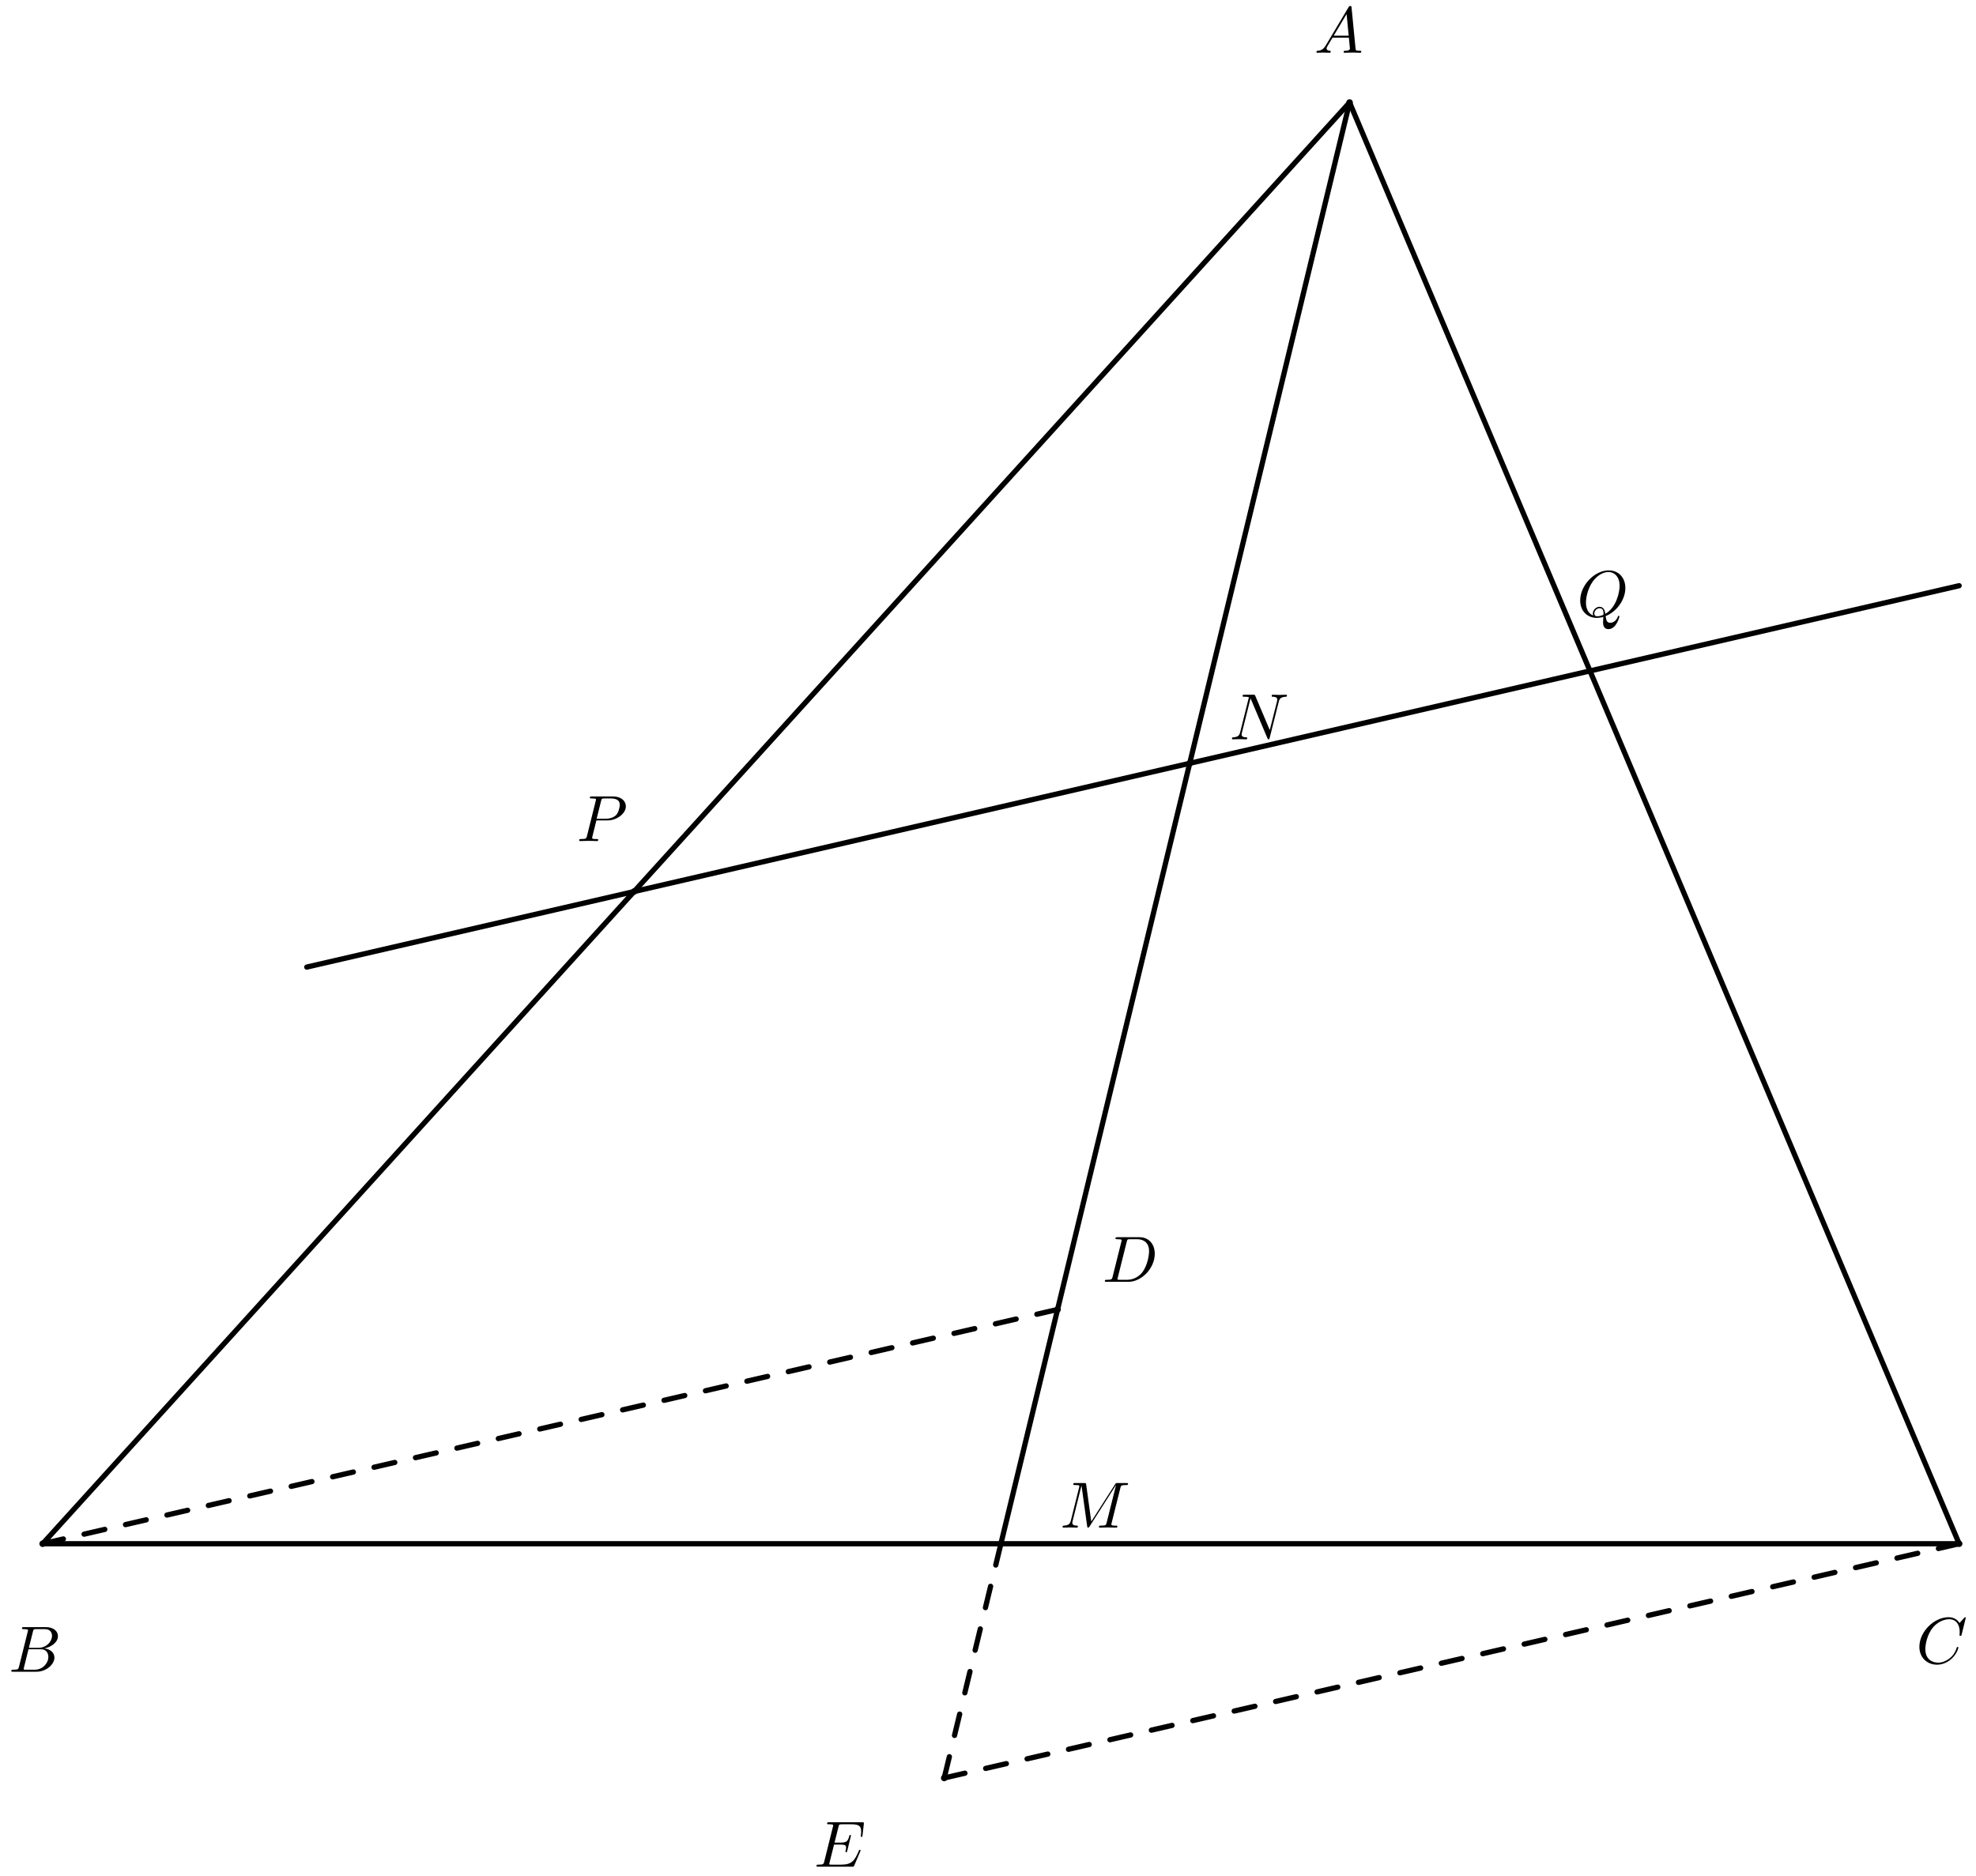
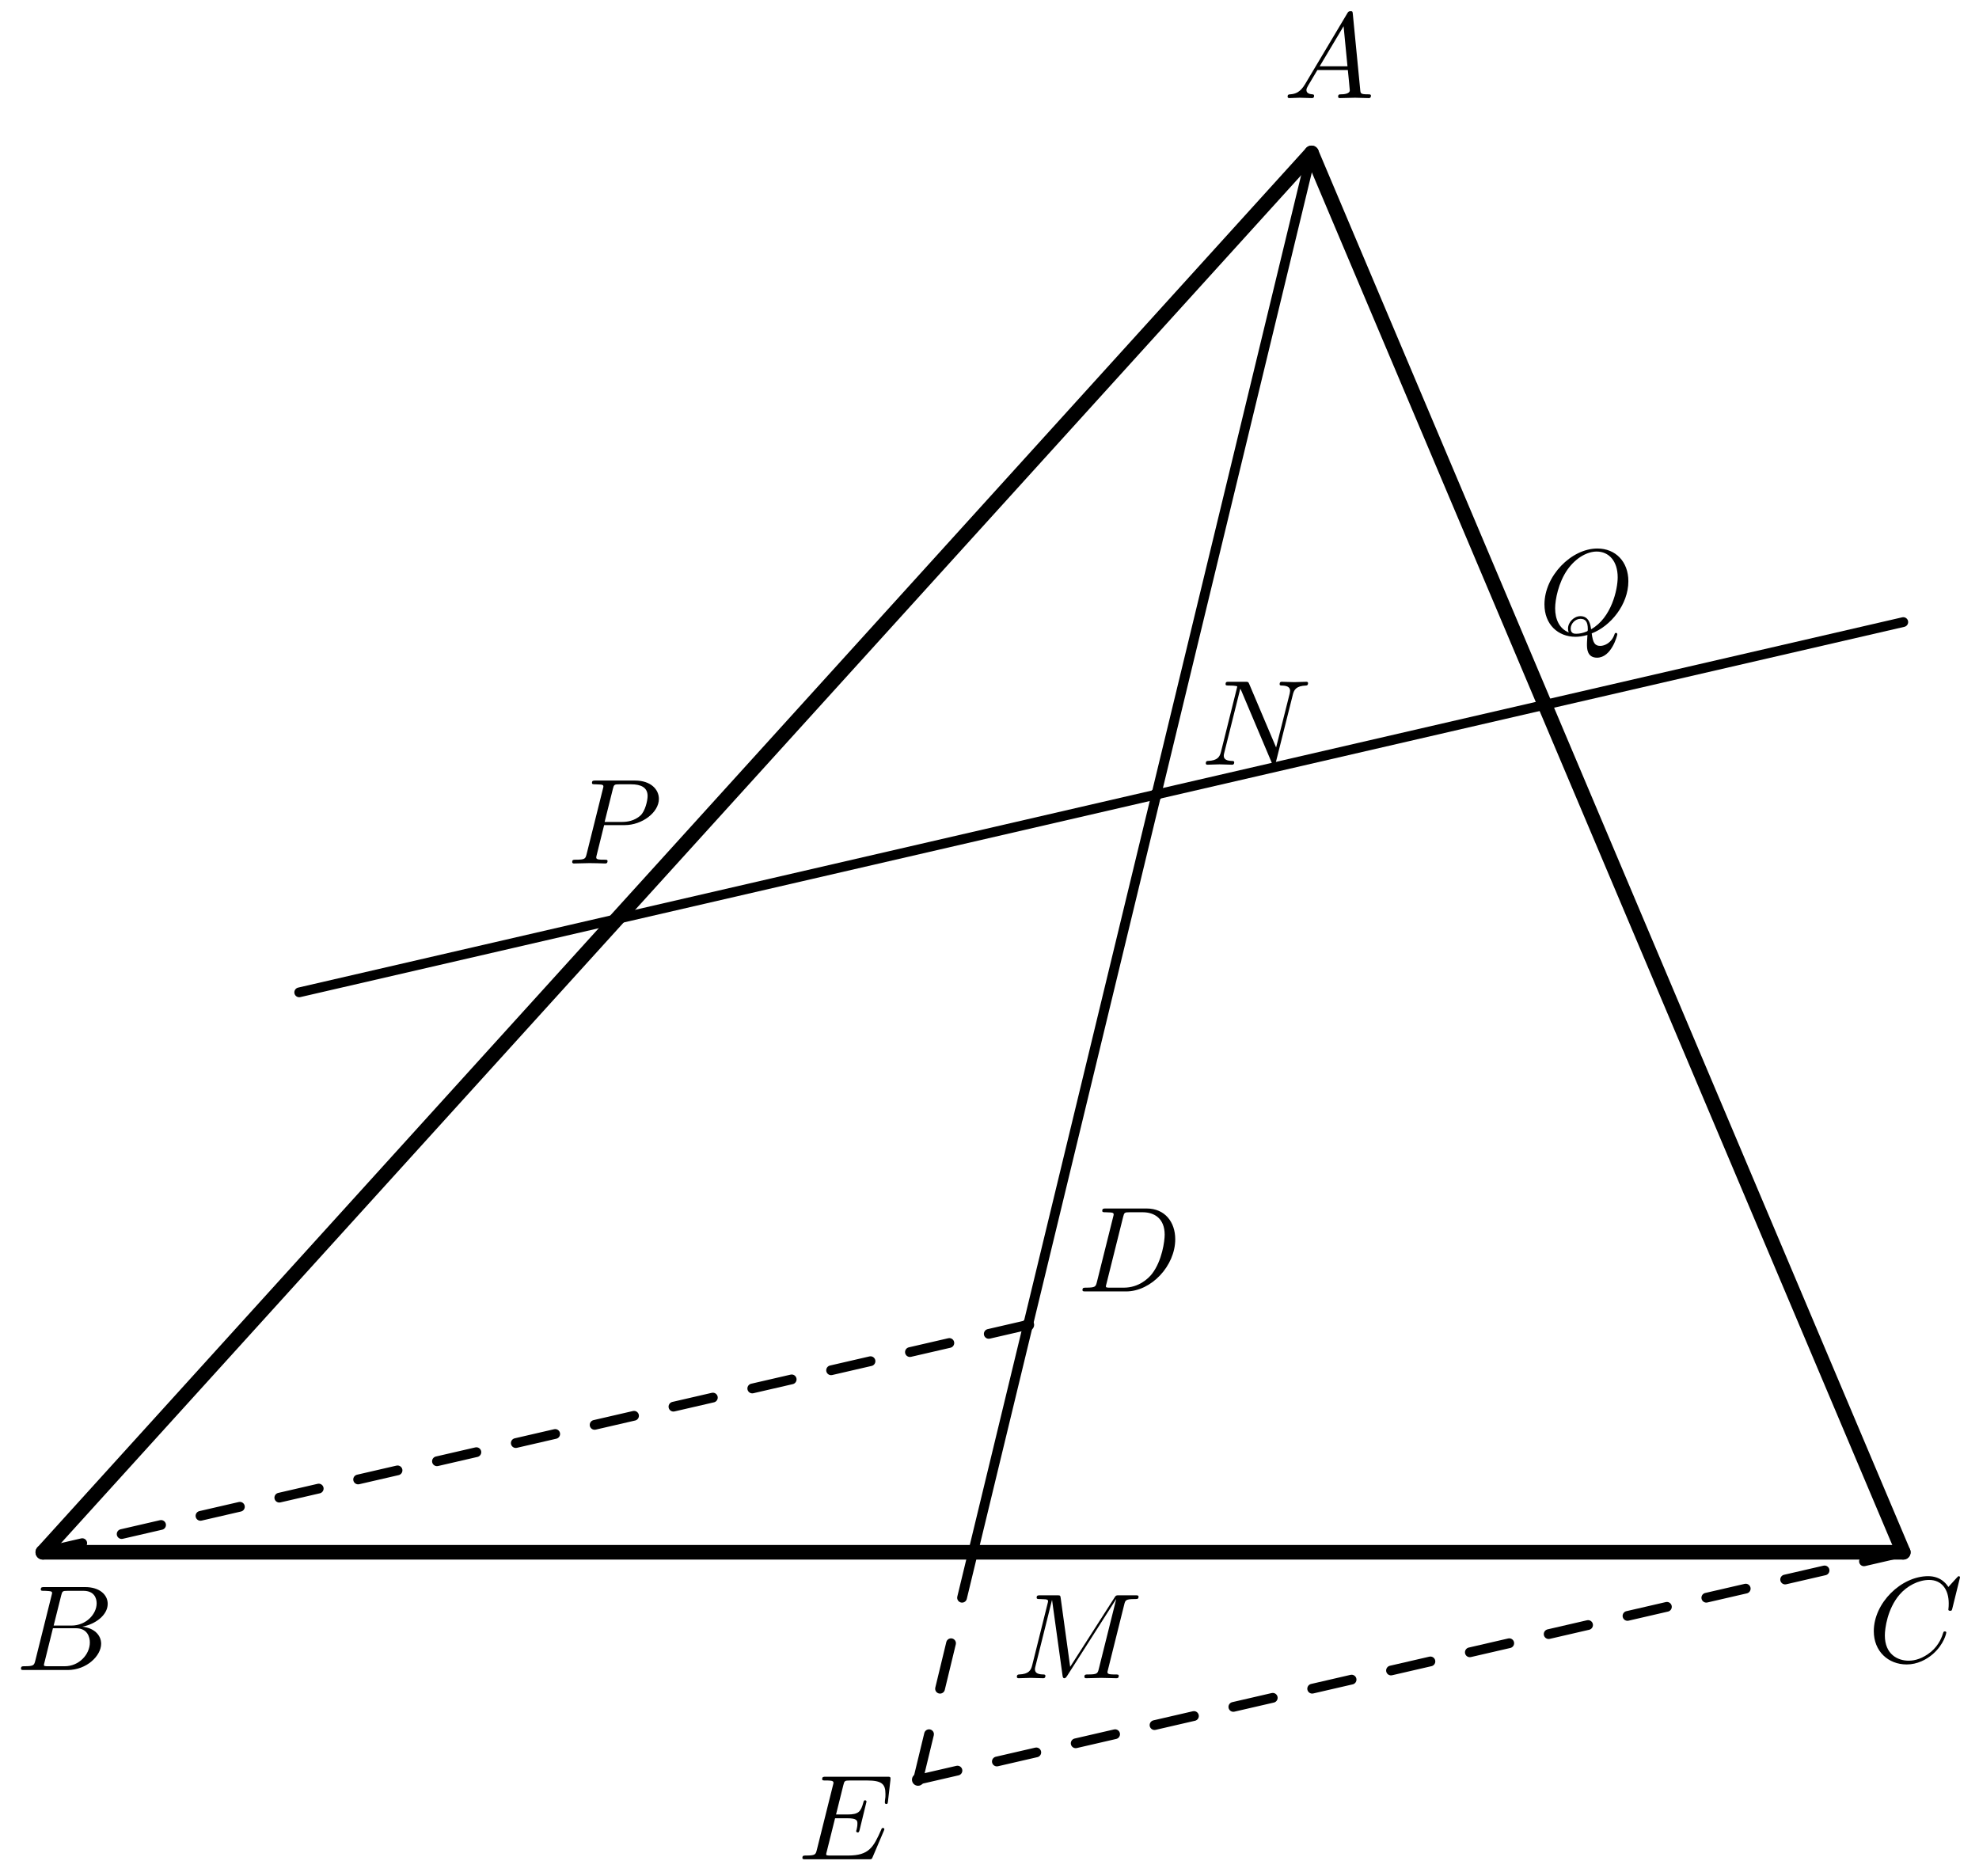
- <svg xmlns="http://www.w3.org/2000/svg" xmlns:xlink="http://www.w3.org/1999/xlink" version="1.1" width="301.26pt" height="286.016pt" viewBox="56.409 53.858 301.26 286.016">
+ <svg xmlns="http://www.w3.org/2000/svg" xmlns:xlink="http://www.w3.org/1999/xlink" version="1.1" width="162.357pt" height="153.904pt" viewBox="56.409 53.858 162.357 153.904">
  <defs>
    <path id="g0-65" d="M1.783-1.146C1.385-.478 .996-.339 .558-.309C.438-.299 .349-.299 .349-.11C.349-.05 .399 0 .478 0C.747 0 1.056-.03 1.335-.03C1.664-.03 2.012 0 2.331 0C2.391 0 2.521 0 2.521-.189C2.521-.299 2.431-.309 2.361-.309C2.132-.329 1.893-.408 1.893-.658C1.893-.777 1.953-.887 2.032-1.026L2.79-2.301H5.29C5.31-2.092 5.45-.737 5.45-.638C5.45-.339 4.932-.309 4.732-.309C4.593-.309 4.493-.309 4.493-.11C4.493 0 4.613 0 4.633 0C5.041 0 5.469-.03 5.878-.03C6.127-.03 6.755 0 7.004 0C7.064 0 7.183 0 7.183-.199C7.183-.309 7.083-.309 6.954-.309C6.336-.309 6.336-.379 6.306-.667L5.699-6.894C5.679-7.093 5.679-7.133 5.509-7.133C5.35-7.133 5.31-7.064 5.25-6.964L1.783-1.146ZM2.979-2.61L4.941-5.898L5.26-2.61H2.979Z" />
    <path id="g0-66" d="M1.594-.777C1.494-.389 1.474-.309 .687-.309C.518-.309 .418-.309 .418-.11C.418 0 .508 0 .687 0H4.244C5.818 0 6.994-1.176 6.994-2.152C6.994-2.869 6.416-3.447 5.45-3.557C6.486-3.746 7.532-4.483 7.532-5.43C7.532-6.167 6.874-6.804 5.679-6.804H2.331C2.142-6.804 2.042-6.804 2.042-6.605C2.042-6.496 2.132-6.496 2.321-6.496C2.341-6.496 2.531-6.496 2.7-6.476C2.879-6.456 2.969-6.446 2.969-6.316C2.969-6.276 2.959-6.247 2.929-6.127L1.594-.777ZM3.098-3.646L3.716-6.117C3.806-6.466 3.826-6.496 4.254-6.496H5.539C6.416-6.496 6.625-5.908 6.625-5.469C6.625-4.593 5.768-3.646 4.553-3.646H3.098ZM2.65-.309C2.511-.309 2.491-.309 2.431-.319C2.331-.329 2.301-.339 2.301-.418C2.301-.448 2.301-.468 2.351-.648L3.039-3.427H4.922C5.878-3.427 6.067-2.69 6.067-2.262C6.067-1.275 5.181-.309 4.005-.309H2.65Z" />
    <path id="g0-67" d="M7.572-6.924C7.572-6.954 7.552-7.024 7.462-7.024C7.432-7.024 7.422-7.014 7.313-6.904L6.615-6.137C6.526-6.276 6.067-7.024 4.961-7.024C2.74-7.024 .498-4.822 .498-2.511C.498-.867 1.674 .219 3.198 .219C4.065 .219 4.822-.179 5.35-.638C6.276-1.455 6.446-2.361 6.446-2.391C6.446-2.491 6.346-2.491 6.326-2.491C6.267-2.491 6.217-2.471 6.197-2.391C6.107-2.102 5.878-1.395 5.191-.817C4.503-.259 3.875-.09 3.357-.09C2.461-.09 1.405-.608 1.405-2.162C1.405-2.73 1.614-4.344 2.61-5.509C3.218-6.217 4.154-6.715 5.041-6.715C6.057-6.715 6.645-5.948 6.645-4.792C6.645-4.394 6.615-4.384 6.615-4.284S6.725-4.184 6.765-4.184C6.894-4.184 6.894-4.204 6.944-4.384L7.572-6.924Z" />
    <path id="g0-68" d="M1.584-.777C1.484-.389 1.465-.309 .677-.309C.508-.309 .399-.309 .399-.12C.399 0 .488 0 .677 0H3.975C6.047 0 8.01-2.102 8.01-4.284C8.01-5.689 7.163-6.804 5.669-6.804H2.321C2.132-6.804 2.022-6.804 2.022-6.615C2.022-6.496 2.112-6.496 2.311-6.496C2.441-6.496 2.62-6.486 2.74-6.476C2.899-6.456 2.959-6.426 2.959-6.316C2.959-6.276 2.949-6.247 2.919-6.127L1.584-.777ZM3.736-6.117C3.826-6.466 3.846-6.496 4.274-6.496H5.34C6.316-6.496 7.143-5.968 7.143-4.653C7.143-4.164 6.944-2.531 6.097-1.435C5.808-1.066 5.021-.309 3.796-.309H2.67C2.531-.309 2.511-.309 2.451-.319C2.351-.329 2.321-.339 2.321-.418C2.321-.448 2.321-.468 2.371-.648L3.736-6.117Z" />
    <path id="g0-69" d="M7.054-2.321C7.073-2.371 7.103-2.441 7.103-2.461C7.103-2.471 7.103-2.57 6.984-2.57C6.894-2.57 6.874-2.511 6.854-2.451C6.207-.976 5.838-.309 4.134-.309H2.68C2.54-.309 2.521-.309 2.461-.319C2.361-.329 2.331-.339 2.331-.418C2.331-.448 2.331-.468 2.381-.648L3.059-3.367H4.045C4.892-3.367 4.892-3.158 4.892-2.909C4.892-2.839 4.892-2.72 4.822-2.421C4.802-2.371 4.792-2.341 4.792-2.311C4.792-2.262 4.832-2.202 4.922-2.202C5.001-2.202 5.031-2.252 5.071-2.401L5.639-4.732C5.639-4.792 5.589-4.842 5.519-4.842C5.43-4.842 5.41-4.782 5.38-4.663C5.171-3.905 4.991-3.676 4.075-3.676H3.138L3.736-6.077C3.826-6.426 3.836-6.466 4.274-6.466H5.679C6.894-6.466 7.193-6.177 7.193-5.36C7.193-5.121 7.193-5.101 7.153-4.832C7.153-4.772 7.143-4.702 7.143-4.653S7.173-4.533 7.263-4.533C7.372-4.533 7.382-4.593 7.402-4.782L7.601-6.506C7.631-6.775 7.582-6.775 7.333-6.775H2.301C2.102-6.775 2.002-6.775 2.002-6.575C2.002-6.466 2.092-6.466 2.281-6.466C2.65-6.466 2.929-6.466 2.929-6.286C2.929-6.247 2.929-6.227 2.879-6.047L1.564-.777C1.465-.389 1.445-.309 .658-.309C.488-.309 .379-.309 .379-.12C.379 0 .468 0 .658 0H5.828C6.057 0 6.067-.01 6.137-.169L7.054-2.321Z" />
    <path id="g0-77" d="M9.225-6.037C9.315-6.396 9.335-6.496 10.082-6.496C10.311-6.496 10.401-6.496 10.401-6.695C10.401-6.804 10.301-6.804 10.132-6.804H8.817C8.558-6.804 8.548-6.804 8.428-6.615L4.792-.936L4.015-6.575C3.985-6.804 3.965-6.804 3.706-6.804H2.341C2.152-6.804 2.042-6.804 2.042-6.615C2.042-6.496 2.132-6.496 2.331-6.496C2.461-6.496 2.64-6.486 2.76-6.476C2.919-6.456 2.979-6.426 2.979-6.316C2.979-6.276 2.969-6.247 2.939-6.127L1.674-1.056C1.574-.658 1.405-.339 .598-.309C.548-.309 .418-.299 .418-.12C.418-.03 .478 0 .558 0C.877 0 1.225-.03 1.554-.03C1.893-.03 2.252 0 2.58 0C2.63 0 2.76 0 2.76-.199C2.76-.309 2.65-.309 2.58-.309C2.012-.319 1.903-.518 1.903-.747C1.903-.817 1.913-.867 1.943-.976L3.298-6.406H3.308L4.164-.229C4.184-.11 4.194 0 4.314 0C4.423 0 4.483-.11 4.533-.179L8.558-6.486H8.568L7.143-.777C7.044-.389 7.024-.309 6.237-.309C6.067-.309 5.958-.309 5.958-.12C5.958 0 6.077 0 6.107 0C6.386 0 7.064-.03 7.342-.03C7.751-.03 8.179 0 8.588 0C8.648 0 8.777 0 8.777-.199C8.777-.309 8.687-.309 8.498-.309C8.13-.309 7.851-.309 7.851-.488C7.851-.528 7.851-.548 7.9-.727L9.225-6.037Z" />
    <path id="g0-78" d="M7.532-5.758C7.631-6.157 7.811-6.466 8.608-6.496C8.658-6.496 8.777-6.506 8.777-6.695C8.777-6.705 8.777-6.804 8.648-6.804C8.319-6.804 7.97-6.775 7.641-6.775C7.303-6.775 6.954-6.804 6.625-6.804C6.565-6.804 6.446-6.804 6.446-6.605C6.446-6.496 6.545-6.496 6.625-6.496C7.193-6.486 7.303-6.276 7.303-6.057C7.303-6.027 7.283-5.878 7.273-5.848L6.157-1.415L3.955-6.615C3.875-6.795 3.866-6.804 3.636-6.804H2.301C2.102-6.804 2.012-6.804 2.012-6.605C2.012-6.496 2.102-6.496 2.291-6.496C2.341-6.496 2.969-6.496 2.969-6.406L1.634-1.056C1.534-.658 1.365-.339 .558-.309C.498-.309 .389-.299 .389-.11C.389-.04 .438 0 .518 0C.837 0 1.186-.03 1.514-.03C1.853-.03 2.212 0 2.54 0C2.59 0 2.72 0 2.72-.199C2.72-.299 2.63-.309 2.521-.309C1.943-.329 1.863-.548 1.863-.747C1.863-.817 1.873-.867 1.903-.976L3.218-6.237C3.258-6.177 3.258-6.157 3.308-6.057L5.788-.189C5.858-.02 5.888 0 5.978 0C6.087 0 6.087-.03 6.137-.209L7.532-5.758Z" />
    <path id="g0-80" d="M3.019-3.148H4.712C6.127-3.148 7.512-4.184 7.512-5.3C7.512-6.067 6.854-6.804 5.549-6.804H2.321C2.132-6.804 2.022-6.804 2.022-6.615C2.022-6.496 2.112-6.496 2.311-6.496C2.441-6.496 2.62-6.486 2.74-6.476C2.899-6.456 2.959-6.426 2.959-6.316C2.959-6.276 2.949-6.247 2.919-6.127L1.584-.777C1.484-.389 1.465-.309 .677-.309C.508-.309 .399-.309 .399-.12C.399 0 .518 0 .548 0C.827 0 1.534-.03 1.813-.03C2.022-.03 2.242-.02 2.451-.02C2.67-.02 2.889 0 3.098 0C3.168 0 3.298 0 3.298-.199C3.298-.309 3.208-.309 3.019-.309C2.65-.309 2.371-.309 2.371-.488C2.371-.548 2.391-.598 2.401-.658L3.019-3.148ZM3.736-6.117C3.826-6.466 3.846-6.496 4.274-6.496H5.23C6.057-6.496 6.585-6.227 6.585-5.539C6.585-5.151 6.386-4.294 5.998-3.935C5.499-3.487 4.902-3.407 4.463-3.407H3.059L3.736-6.117Z" />
    <path id="g0-81" d="M4.364-.06C5.908-.648 7.372-2.421 7.372-4.344C7.372-5.948 6.316-7.024 4.832-7.024C2.68-7.024 .488-4.762 .488-2.441C.488-.787 1.604 .219 3.039 .219C3.288 .219 3.626 .179 4.015 .07C3.975 .687 3.975 .707 3.975 .837C3.975 1.156 3.975 1.933 4.802 1.933C5.988 1.933 6.466 .11 6.466 0C6.466-.07 6.396-.1 6.356-.1C6.276-.1 6.257-.05 6.237 .01C5.998 .717 5.42 .966 5.071 .966C4.613 .966 4.463 .697 4.364-.06ZM2.481-.139C1.704-.448 1.365-1.225 1.365-2.122C1.365-2.809 1.624-4.224 2.381-5.3C3.108-6.316 4.045-6.775 4.772-6.775C5.768-6.775 6.496-5.998 6.496-4.663C6.496-3.666 5.988-1.335 4.314-.399C4.264-.747 4.164-1.474 3.437-1.474C2.909-1.474 2.421-.976 2.421-.458C2.421-.259 2.481-.149 2.481-.139ZM3.098-.03C2.959-.03 2.64-.03 2.64-.458C2.64-.857 3.019-1.255 3.437-1.255S4.045-1.016 4.045-.408C4.045-.259 4.035-.249 3.935-.209C3.676-.1 3.377-.03 3.098-.03Z" />
  </defs>
  <g id="page1">
    <g>
-       <g transform="matrix(0.996264 0 0 0.996264 209.006 289.266)">
+       <g transform="matrix(0.996264 0 0 0.996264 136.238 181.211)">
        <clipPath id="clip1">
-           <path d="M -373.488 278.902L -373.488 -469.703L 398.47 -469.703L 398.47 278.902L -373.488 278.902Z" />
+           <path d="M -195.105 110.451L -195.105 -245.366L 208.155 -245.366L 208.155 110.451L -195.105 110.451Z" />
        </clipPath>
      </g>
-       <g transform="matrix(0.996264 0 0 0.996264 209.006 289.266)">
-         <path clip-path="url(#clip1)" d="M 53.359 -220.6L -146.64 -0" fill="none" stroke="#000000" stroke-linecap="round" stroke-linejoin="round" stroke-miterlimit="10.037" stroke-width="0.803" />
+       <g transform="matrix(0.996264 0 0 0.996264 136.238 181.211)">
+         <path clip-path="url(#clip1)" d="M 27.874 -115.238L -76.602 -0" fill="none" stroke="#000000" stroke-linecap="round" stroke-linejoin="round" stroke-miterlimit="10.037" stroke-width="1.204" />
      </g>
-       <g transform="matrix(0.996264 0 0 0.996264 209.006 289.266)">
-         <path clip-path="url(#clip1)" d="M -146.64 -0L 146.64 0" fill="none" stroke="#000000" stroke-linecap="round" stroke-linejoin="round" stroke-miterlimit="10.037" stroke-width="0.803" />
+       <g transform="matrix(0.996264 0 0 0.996264 136.238 181.211)">
+         <path clip-path="url(#clip1)" d="M -76.602 -0L 76.602 0" fill="none" stroke="#000000" stroke-linecap="round" stroke-linejoin="round" stroke-miterlimit="10.037" stroke-width="1.204" />
      </g>
-       <g transform="matrix(0.996264 0 0 0.996264 209.006 289.266)">
-         <path clip-path="url(#clip1)" d="M 146.64 0L 53.359 -220.6" fill="none" stroke="#000000" stroke-linecap="round" stroke-linejoin="round" stroke-miterlimit="10.037" stroke-width="0.803" />
+       <g transform="matrix(0.996264 0 0 0.996264 136.238 181.211)">
+         <path clip-path="url(#clip1)" d="M 76.602 0L 27.874 -115.238" fill="none" stroke="#000000" stroke-linecap="round" stroke-linejoin="round" stroke-miterlimit="10.037" stroke-width="1.204" />
      </g>
-       <g transform="matrix(0.996264 0 0 0.996264 209.006 289.266)">
-         <path clip-path="url(#clip1)" d="M 53.359 -220.6L 0 0" fill="none" stroke="#000000" stroke-linecap="round" stroke-linejoin="round" stroke-miterlimit="10.037" stroke-width="0.803" />
+       <g transform="matrix(0.996264 0 0 0.996264 136.238 181.211)">
+         <path clip-path="url(#clip1)" d="M 27.874 -115.238L 0 0" fill="none" stroke="#000000" stroke-linecap="round" stroke-linejoin="round" stroke-miterlimit="10.037" stroke-width="0.803" />
      </g>
-       <g transform="matrix(0.996264 0 0 0.996264 209.006 289.266)">
-         <path clip-path="url(#clip1)" d="M -106.222 -88.265L 146.64 -146.64" fill="none" stroke="#000000" stroke-linecap="round" stroke-linejoin="round" stroke-miterlimit="10.037" stroke-width="0.803" />
+       <g transform="matrix(0.996264 0 0 0.996264 136.238 181.211)">
+         <path clip-path="url(#clip1)" d="M -55.489 -46.108L 76.602 -76.602" fill="none" stroke="#000000" stroke-linecap="round" stroke-linejoin="round" stroke-miterlimit="10.037" stroke-width="0.803" />
      </g>
-       <g transform="matrix(0.996264 0 0 0.996264 209.006 289.266)">
-         <path clip-path="url(#clip1)" d="M 0 0L -8.673 35.855" fill="none" stroke="#000000" stroke-dasharray="3.354,3.354" stroke-linecap="round" stroke-linejoin="round" stroke-miterlimit="10.037" stroke-width="0.803" />
+       <g transform="matrix(0.996264 0 0 0.996264 136.238 181.211)">
+         <path clip-path="url(#clip1)" d="M 0 0L -4.53 18.73" fill="none" stroke="#000000" stroke-dasharray="3.854,3.854" stroke-linecap="round" stroke-linejoin="round" stroke-miterlimit="10.037" stroke-width="0.803" />
      </g>
-       <g transform="matrix(0.996264 0 0 0.996264 209.006 289.266)">
-         <path clip-path="url(#clip1)" d="M -8.673 35.855L 146.64 0" fill="none" stroke="#000000" stroke-dasharray="3.253,3.253" stroke-linecap="round" stroke-linejoin="round" stroke-miterlimit="10.037" stroke-width="0.803" />
+       <g transform="matrix(0.996264 0 0 0.996264 136.238 181.211)">
+         <path clip-path="url(#clip1)" d="M -4.53 18.73L 76.602 0" fill="none" stroke="#000000" stroke-dasharray="3.331,3.331" stroke-linecap="round" stroke-linejoin="round" stroke-miterlimit="10.037" stroke-width="0.803" />
      </g>
-       <g transform="matrix(0.996264 0 0 0.996264 209.006 289.266)">
-         <path clip-path="url(#clip1)" d="M -146.64 -0L 8.673 -35.855" fill="none" stroke="#000000" stroke-dasharray="3.253,3.253" stroke-linecap="round" stroke-linejoin="round" stroke-miterlimit="10.037" stroke-width="0.803" />
+       <g transform="matrix(0.996264 0 0 0.996264 136.238 181.211)">
+         <path clip-path="url(#clip1)" d="M -76.602 -0L 4.53 -18.73" fill="none" stroke="#000000" stroke-dasharray="3.331,3.331" stroke-linecap="round" stroke-linejoin="round" stroke-miterlimit="10.037" stroke-width="0.803" />
      </g>
-       <g transform="matrix(0.996264 0 0 0.996264 209.006 289.266)">
-         <circle clip-path="url(#clip1)" cx="53.359" cy="-220.6" fill="#000000" r="0.5" />
+       <g transform="matrix(0.996264 0 0 0.996264 136.238 181.211)">
+         <circle clip-path="url(#clip1)" cx="27.874" cy="-115.238" fill="#000000" r="0.5" />
      </g>
-       <g transform="matrix(0.996264 0 0 0.996264 209.006 289.266)">
-         <circle clip-path="url(#clip1)" cx="-146.64" cy="-0" fill="#000000" r="0.5" />
+       <g transform="matrix(0.996264 0 0 0.996264 136.238 181.211)">
+         <circle clip-path="url(#clip1)" cx="-76.602" cy="-0" fill="#000000" r="0.5" />
      </g>
-       <g transform="matrix(0.996264 0 0 0.996264 209.006 289.266)">
-         <circle clip-path="url(#clip1)" cx="146.64" cy="-0" fill="#000000" r="0.5" />
+       <g transform="matrix(0.996264 0 0 0.996264 136.238 181.211)">
+         <circle clip-path="url(#clip1)" cx="76.602" cy="-0" fill="#000000" r="0.5" />
      </g>
-       <g transform="matrix(0.996264 0 0 0.996264 209.006 289.266)">
+       <g transform="matrix(0.996264 0 0 0.996264 136.238 181.211)">
        <circle clip-path="url(#clip1)" cx="0" cy="-0" fill="#000000" r="0.5" />
      </g>
-       <g transform="matrix(0.996264 0 0 0.996264 209.006 289.266)">
-         <circle clip-path="url(#clip1)" cx="-56.135" cy="-99.828" fill="#000000" r="0.5" />
+       <g transform="matrix(0.996264 0 0 0.996264 136.238 181.211)">
+         <circle clip-path="url(#clip1)" cx="-29.324" cy="-52.149" fill="#000000" r="0.5" />
      </g>
-       <g transform="matrix(0.996264 0 0 0.996264 209.006 289.266)">
-         <circle clip-path="url(#clip1)" cx="90.148" cy="-133.598" fill="#000000" r="0.5" />
+       <g transform="matrix(0.996264 0 0 0.996264 136.238 181.211)">
+         <circle clip-path="url(#clip1)" cx="47.092" cy="-69.79" fill="#000000" r="0.5" />
      </g>
-       <g transform="matrix(0.996264 0 0 0.996264 209.006 289.266)">
-         <circle clip-path="url(#clip1)" cx="8.673" cy="-35.855" fill="#000000" r="0.5" />
+       <g transform="matrix(0.996264 0 0 0.996264 136.238 181.211)">
+         <circle clip-path="url(#clip1)" cx="4.53" cy="-18.73" fill="#000000" r="0.5" />
      </g>
-       <g transform="matrix(0.996264 0 0 0.996264 209.006 289.266)">
-         <circle clip-path="url(#clip1)" cx="-8.673" cy="35.855" fill="#000000" r="0.5" />
+       <g transform="matrix(0.996264 0 0 0.996264 136.238 181.211)">
+         <circle clip-path="url(#clip1)" cx="-4.53" cy="18.73" fill="#000000" r="0.5" />
      </g>
-       <g transform="matrix(0.996264 0 0 0.996264 209.006 289.266)">
-         <circle clip-path="url(#clip1)" cx="28.895" cy="-119.457" fill="#000000" r="0.5" />
+       <g transform="matrix(0.996264 0 0 0.996264 136.238 181.211)">
+         <circle clip-path="url(#clip1)" cx="15.094" cy="-62.403" fill="#000000" r="0.5" />
      </g>
    </g>
-     <use x="256.768" y="61.906" xlink:href="#g0-65" />
-     <use x="57.713" y="308.785" xlink:href="#g0-66" />
-     <use x="348.539" y="307.493" xlink:href="#g0-67" />
-     <use x="217.991" y="286.812" xlink:href="#g0-77" />
-     <use x="144.315" y="182.114" xlink:href="#g0-80" />
-     <use x="296.837" y="147.863" xlink:href="#g0-81" />
-     <use x="224.454" y="249.327" xlink:href="#g0-68" />
-     <use x="180.507" y="338.514" xlink:href="#g0-69" />
-     <use x="243.842" y="166.603" xlink:href="#g0-78" />
+     <use x="161.696" y="61.906" xlink:href="#g0-65" />
+     <use x="57.713" y="190.872" xlink:href="#g0-66" />
+     <use x="209.637" y="190.197" xlink:href="#g0-67" />
+     <use x="139.414" y="191.547" xlink:href="#g0-77" />
+     <use x="102.953" y="124.701" xlink:href="#g0-80" />
+     <use x="182.628" y="105.884" xlink:href="#g0-81" />
+     <use x="144.816" y="159.812" xlink:href="#g0-68" />
+     <use x="121.859" y="206.402" xlink:href="#g0-69" />
+     <use x="154.944" y="116.598" xlink:href="#g0-78" />
  </g>
</svg>
